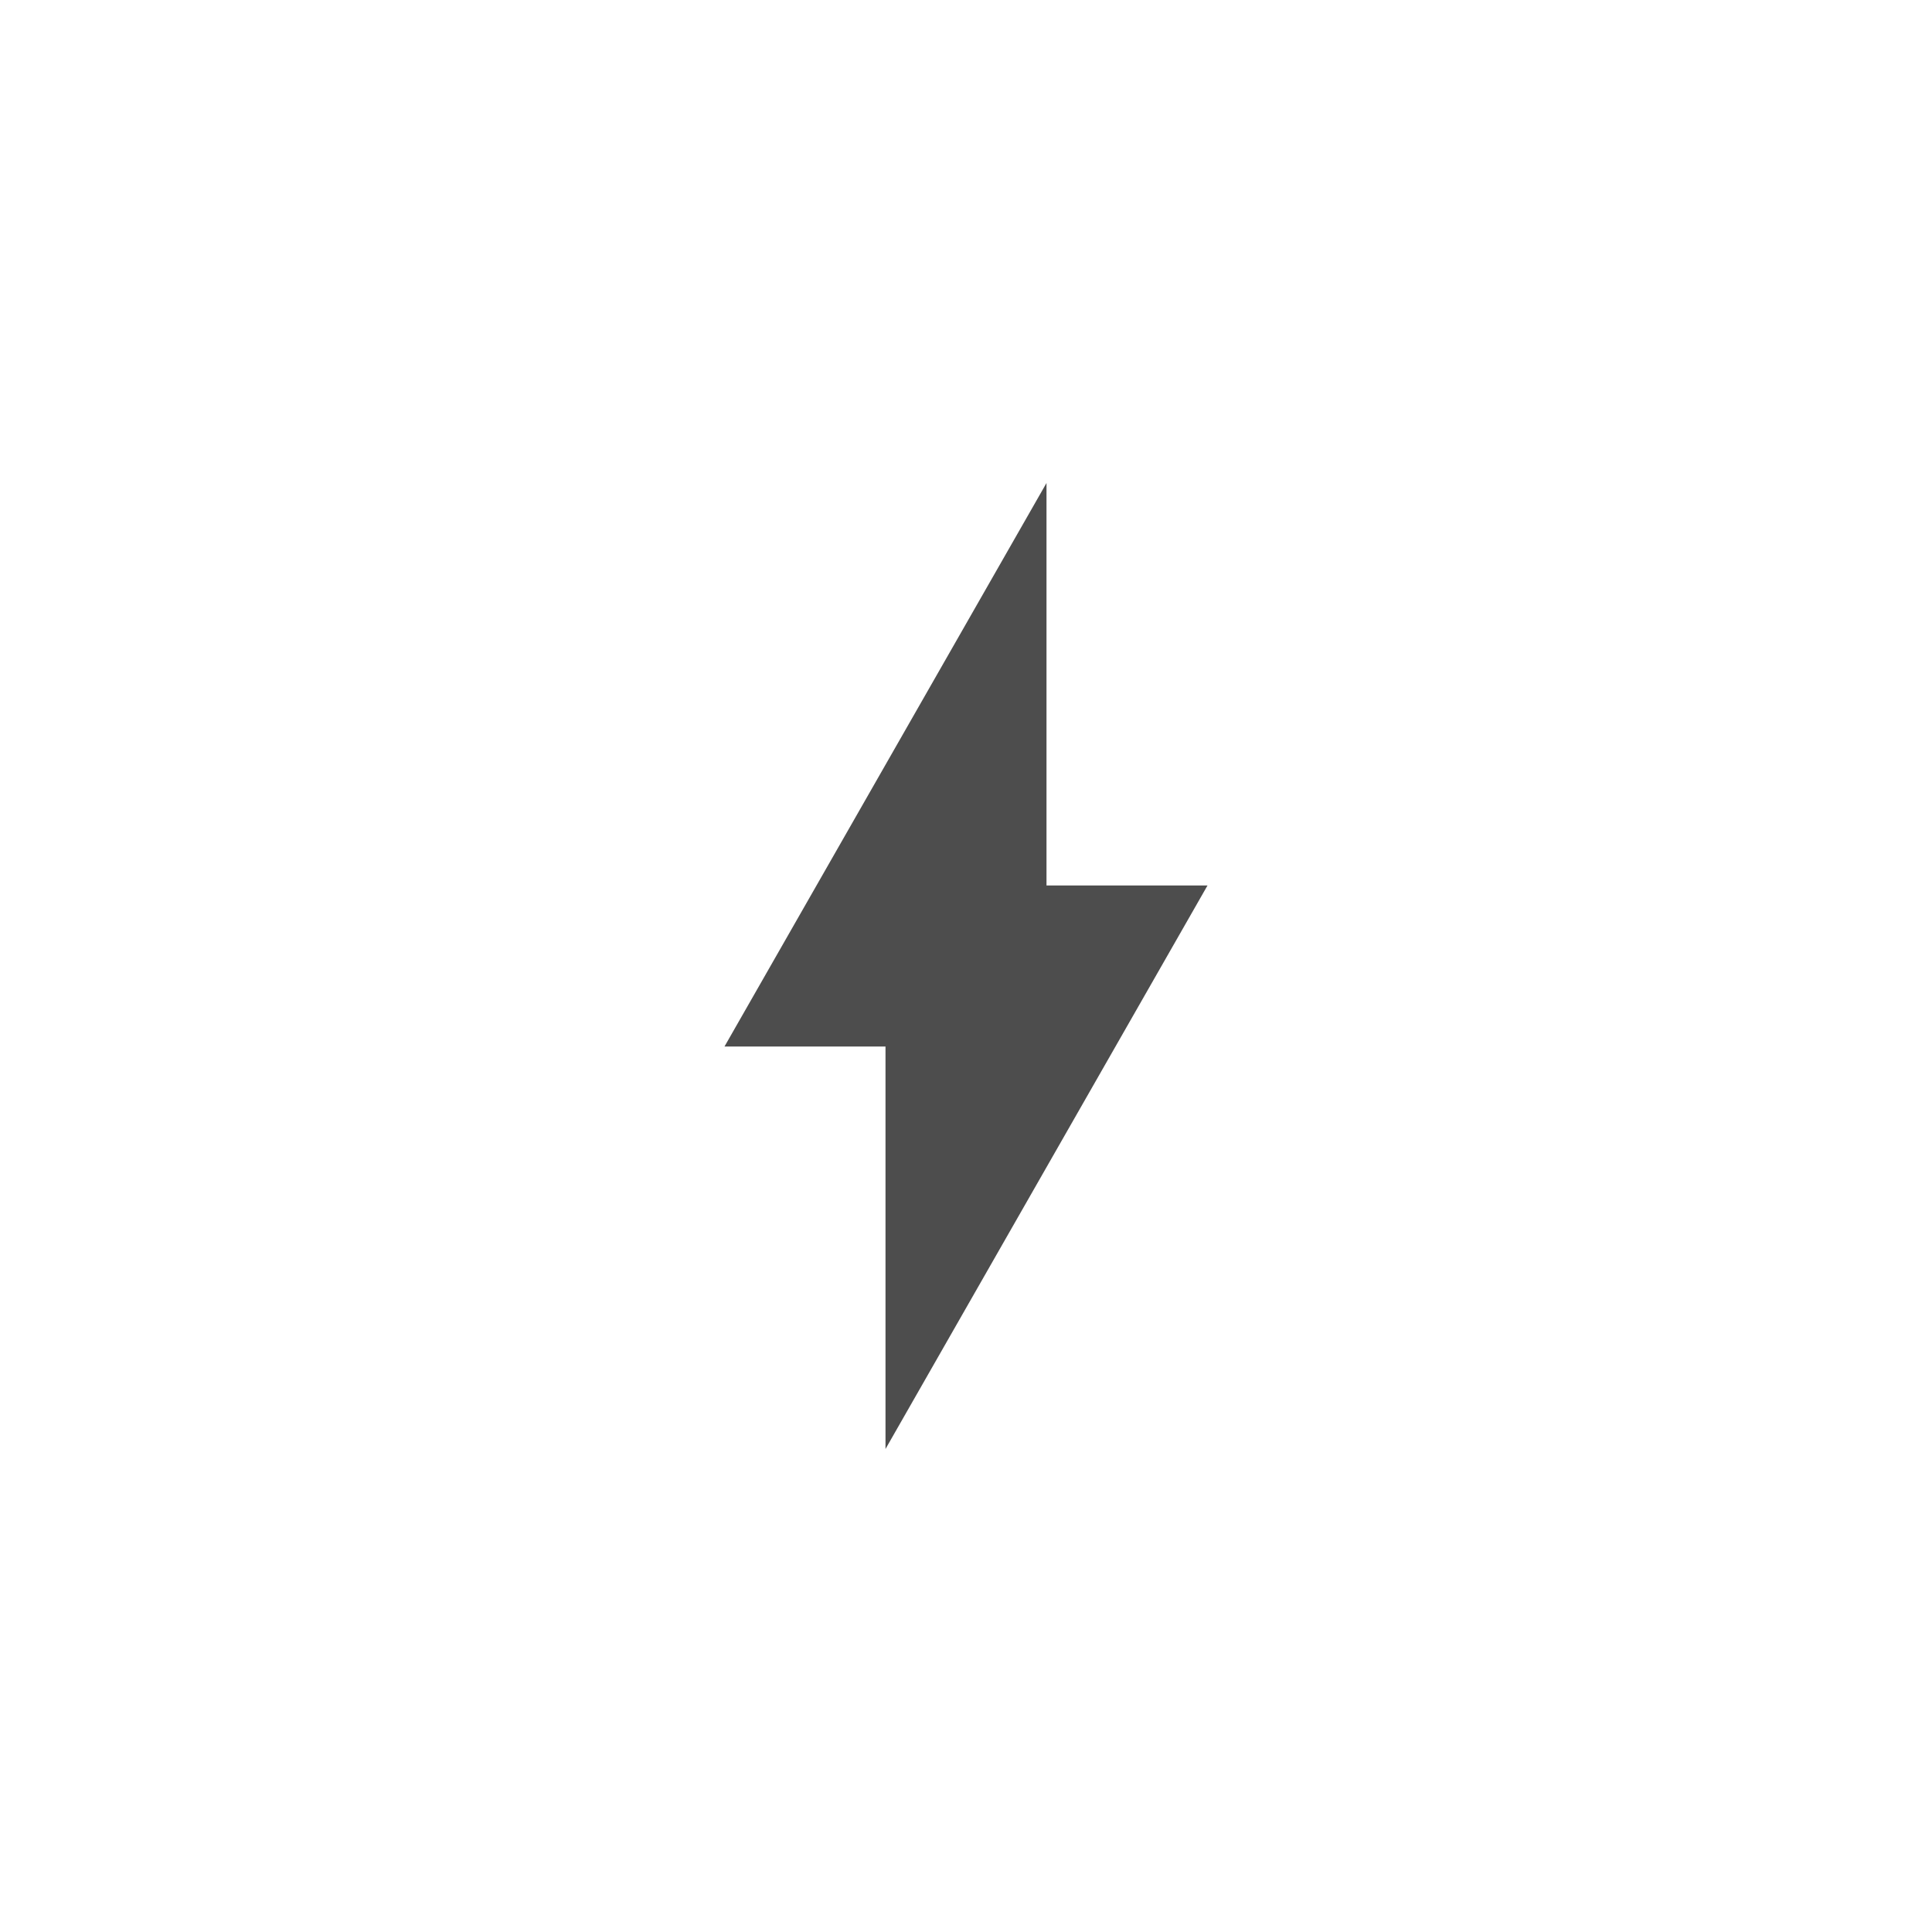
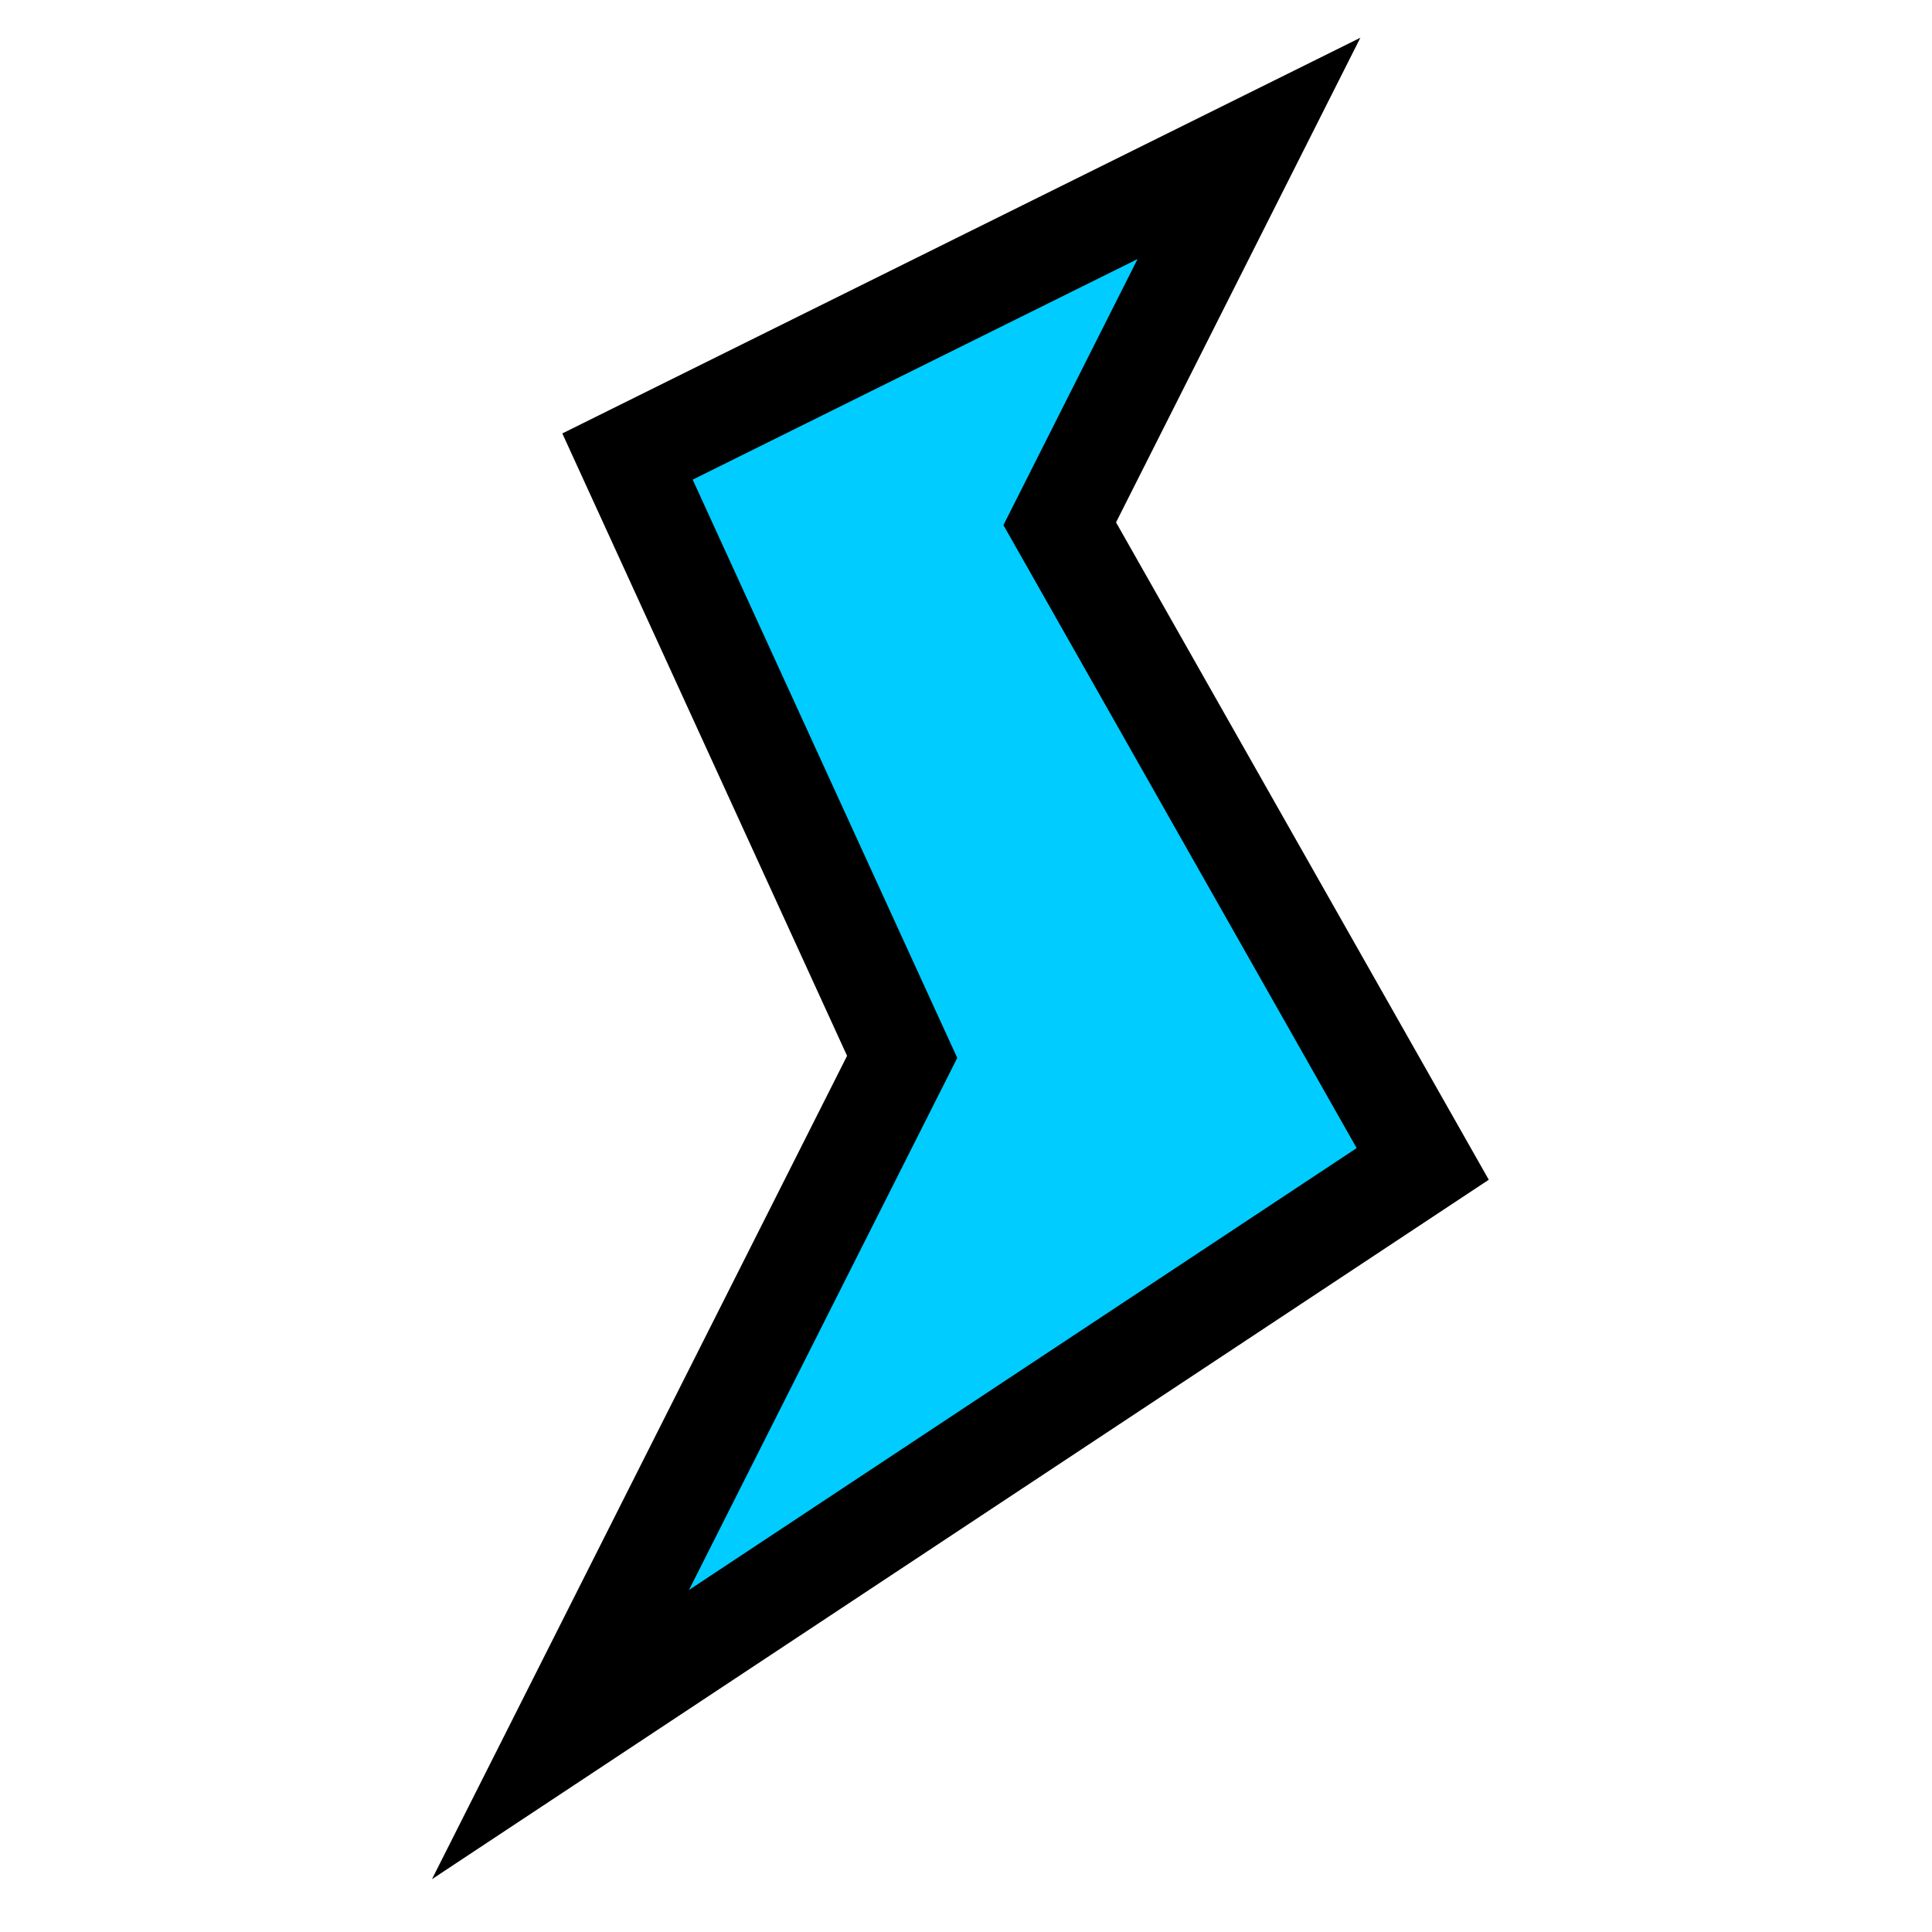
- <svg xmlns="http://www.w3.org/2000/svg" viewBox="0 0 24 24">
-   <defs id="defs3051">
-     <style type="text/css" id="current-color-scheme">
-       .ColorScheme-Text {
-         color:#4d4d4d;
-       }
-       </style>
+ <svg xmlns="http://www.w3.org/2000/svg" version="1.1" width="64" height="64" color-interpolation="linearRGB" id="svg2">
+   <defs id="defs31">
+     <linearGradient y2="26.91" x2="103.7" y1="-5.55" x1="83.05" gradientUnits="userSpaceOnUse" id="gradient0">
+       <stop id="stop11" stop-color="#faf9d2" offset="0" />
+       <stop id="stop13" stop-color="#dddb8f" offset="1" />
+     </linearGradient>
+     <linearGradient y2="23.28" x2="56.81" y1="6.06" x1="34.74" gradientUnits="userSpaceOnUse" id="gradient1">
+       <stop id="stop20" stop-color="#010101" offset="0" />
+       <stop id="stop22" stop-color="#807e5d" offset="1" />
+     </linearGradient>
  </defs>
-   <path style="fill:currentColor;fill-opacity:1;stroke:none" d="M 13 6 L 9 13 L 11 13 L 11 18 L 15 11 L 13 11 L 13 6 z " class="ColorScheme-Text" />
+   <path id="path26" d="M 37.683,8.582 22.946,15.889 31.71,35.045 22.824,52.67 44.941,38.032 33.24,17.395 37.683,8.582 z" style="fill:none;stroke:#000000;stroke-width:6.58;stroke-opacity:1" />
+   <path id="path28" d="M 37.683,8.582 22.946,15.889 31.71,35.045 22.824,52.67 44.941,38.032 33.24,17.395 37.683,8.582 z" style="fill:#00ccff;stroke:none;fill-opacity:1" />
</svg>
